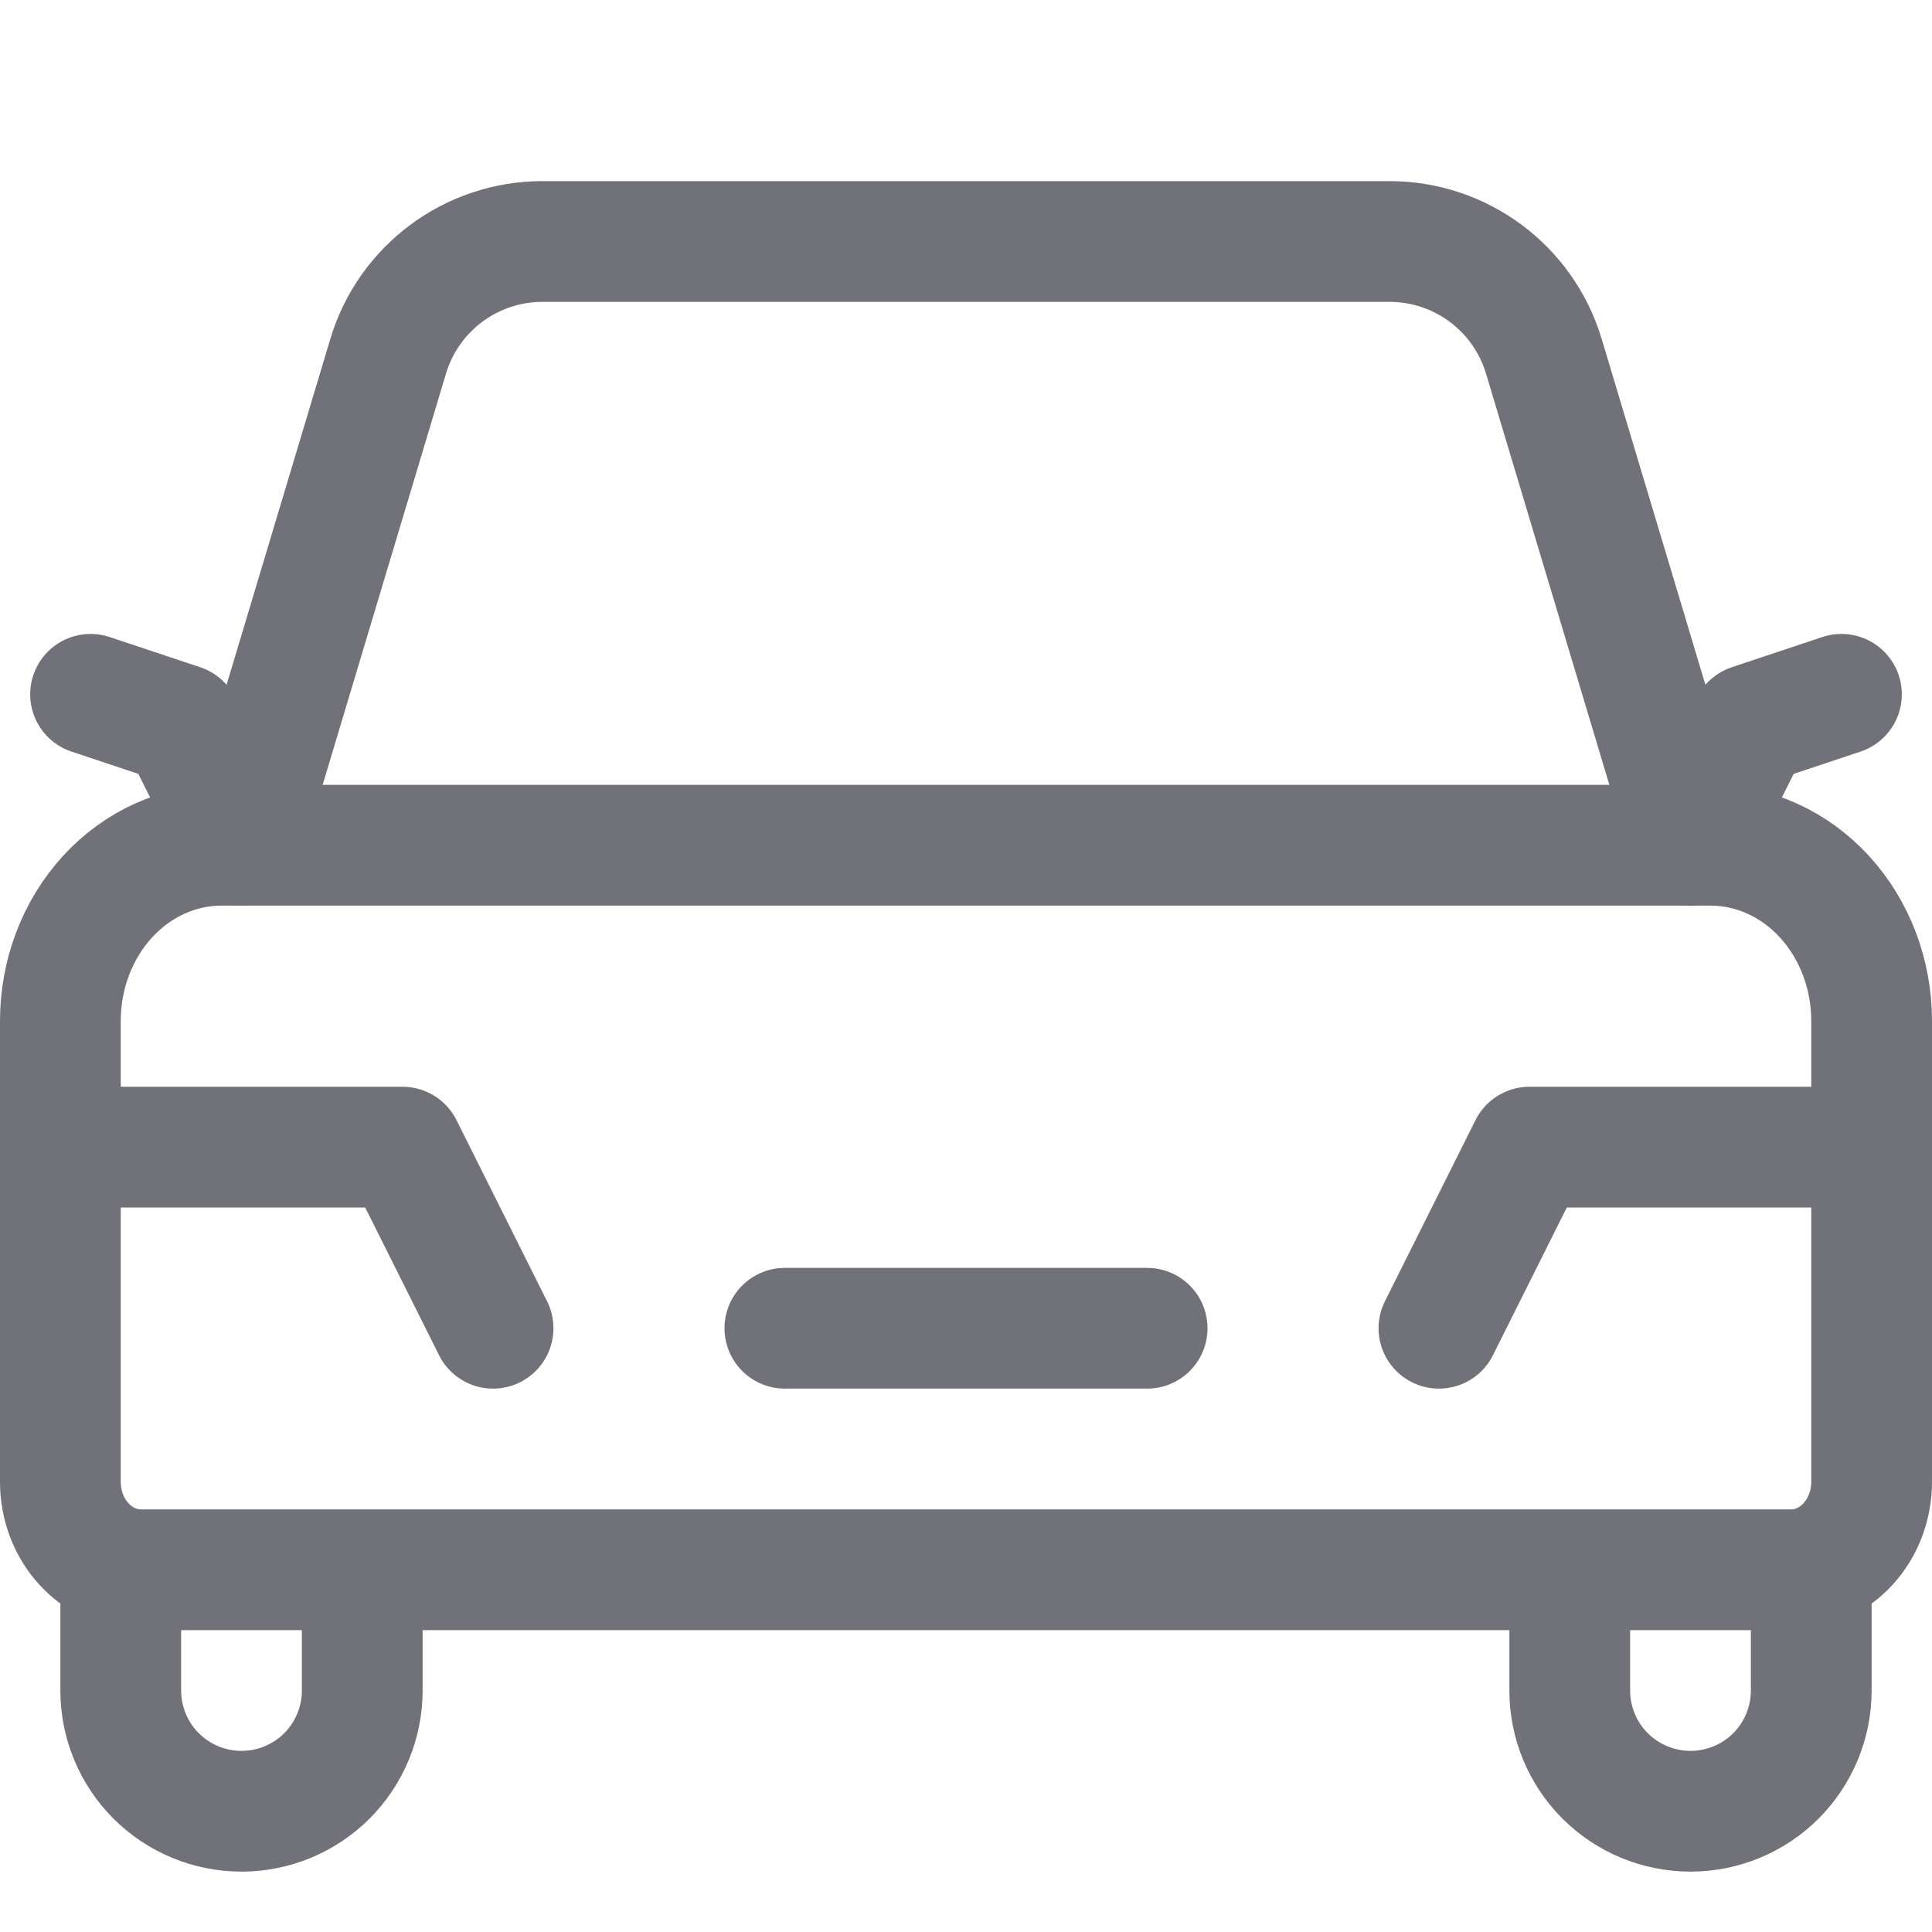
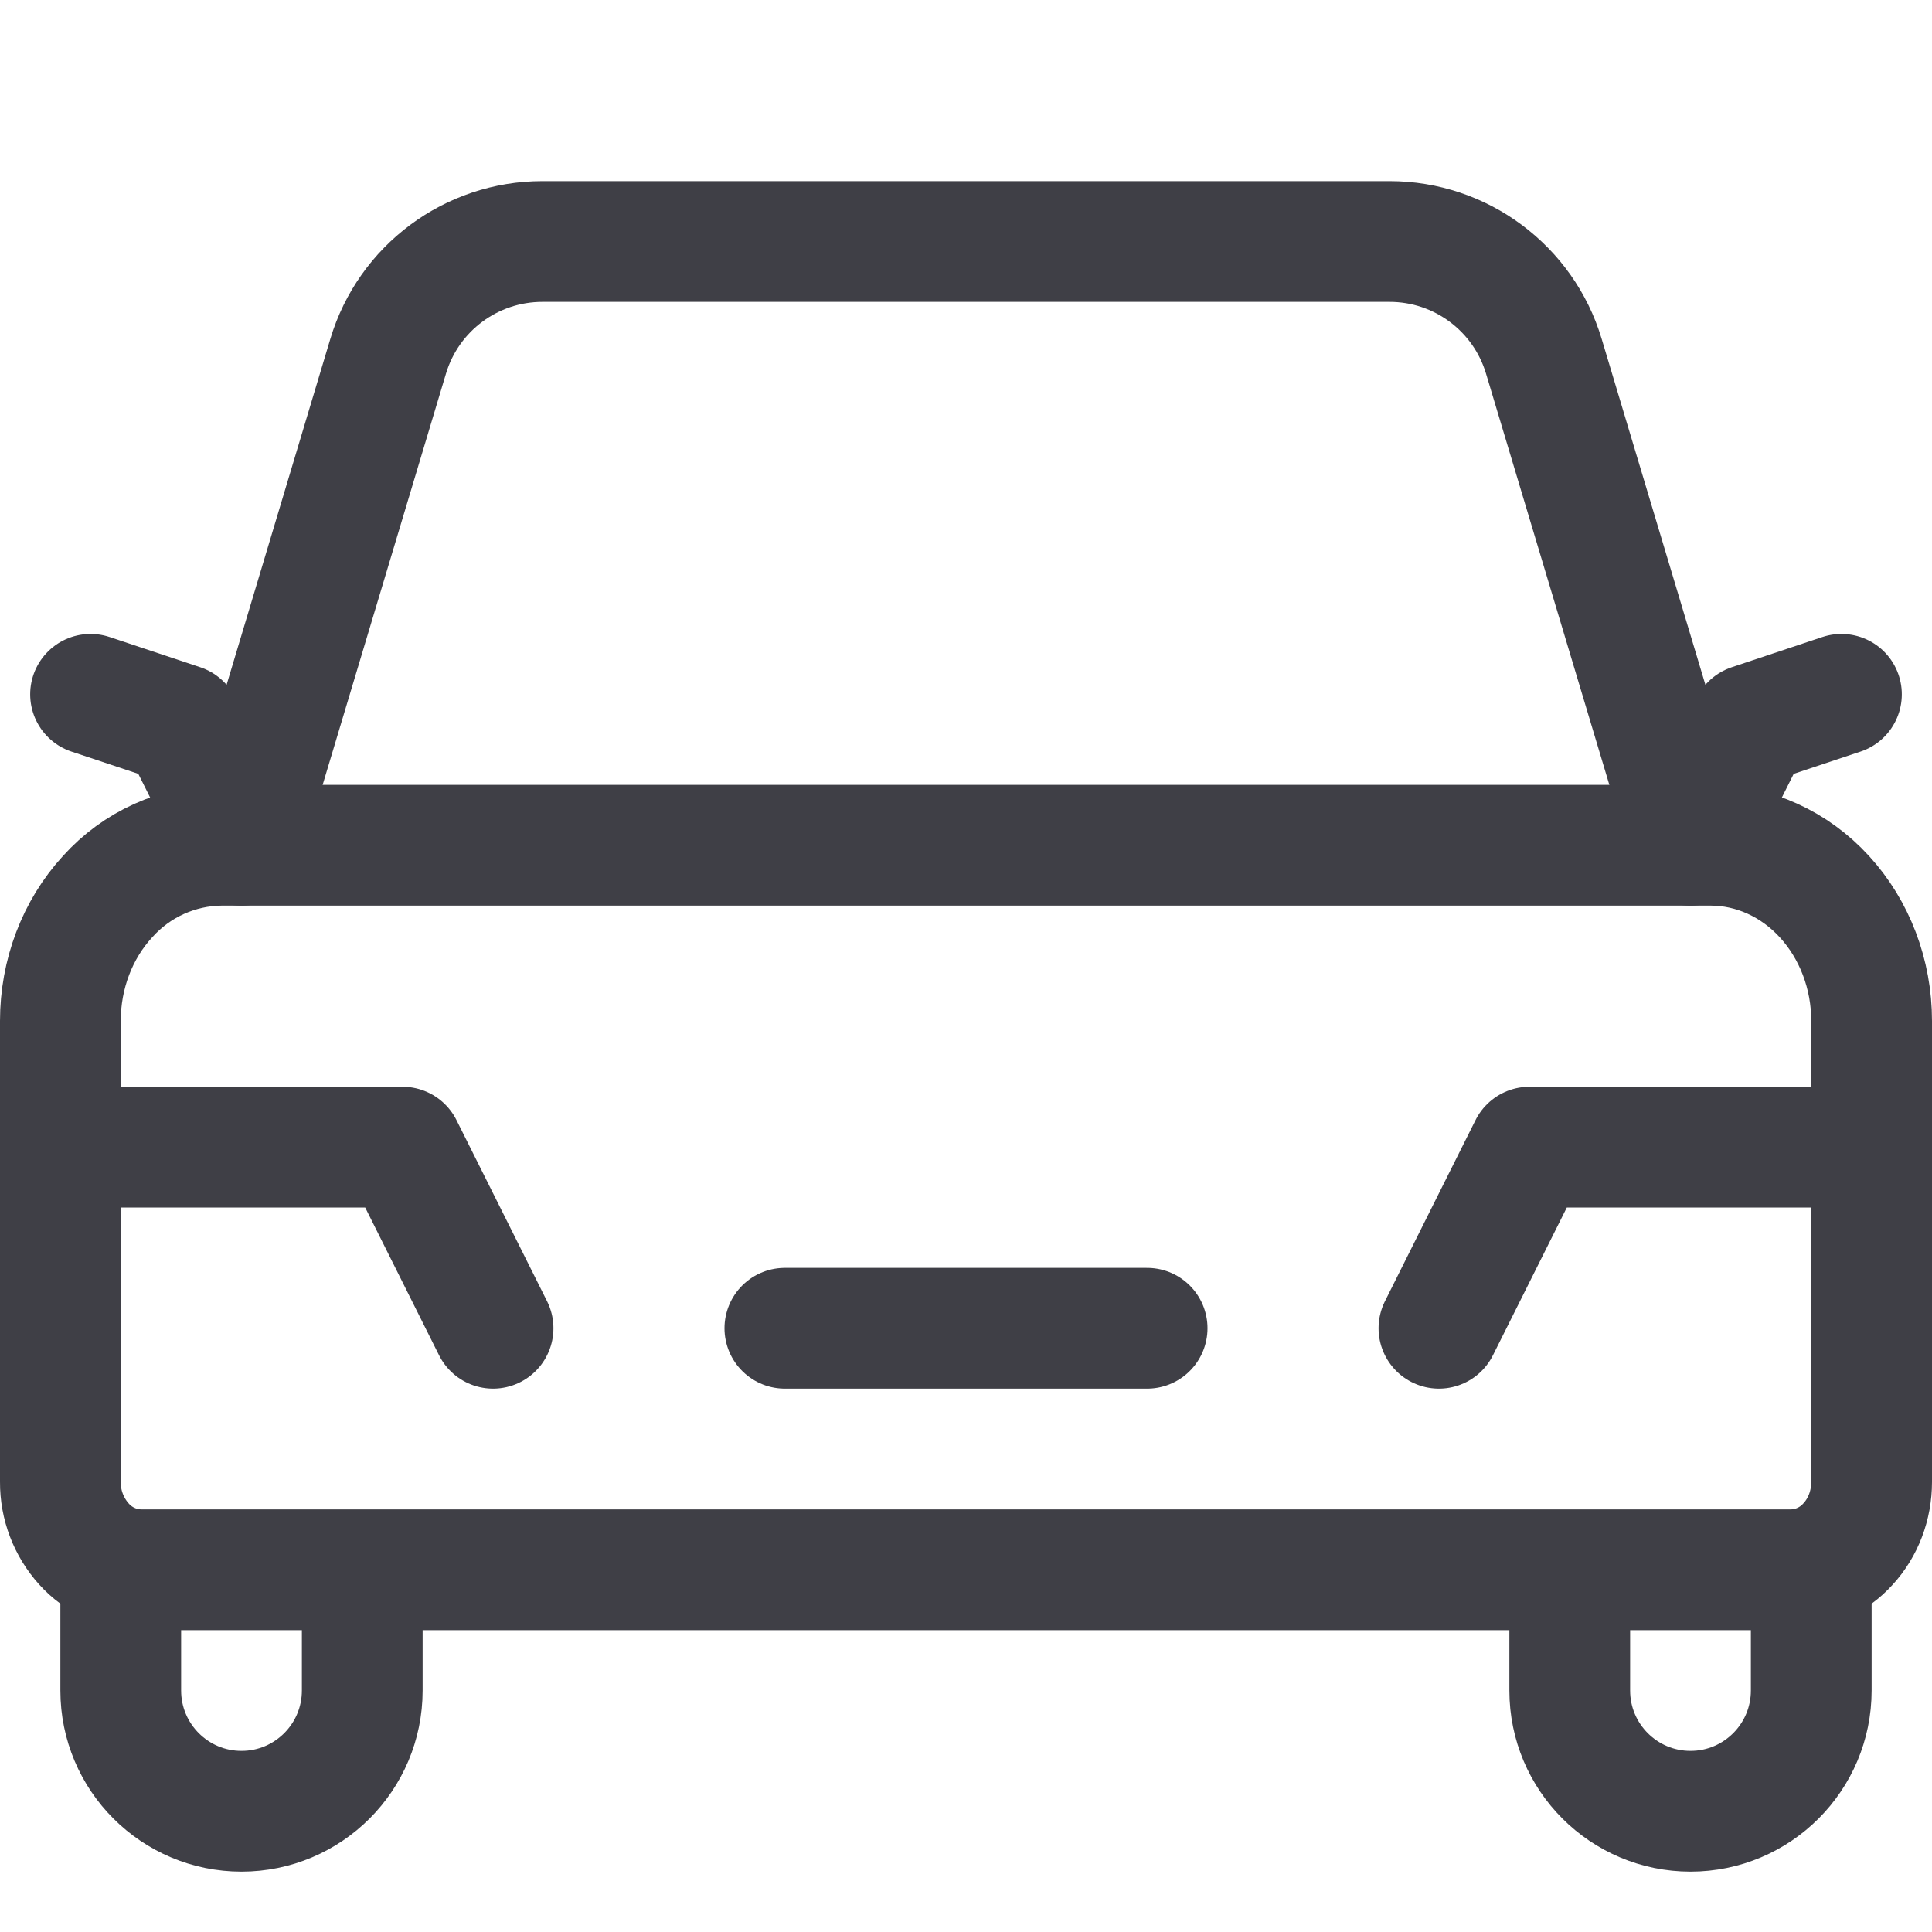
- <svg xmlns="http://www.w3.org/2000/svg" width="24" height="24" viewBox="0 0 24 24" fill="none">
-   <path d="M22.875 8.625L21.75 9L21 10.5L19.178 4.425C18.924 3.579 18.145 3 17.262 3H6.738C5.855 3 5.076 3.579 4.822 4.425L3 10.5L2.25 9L1.125 8.625" stroke="#71717A" stroke-width="1.5" stroke-linecap="round" stroke-linejoin="round" />
-   <path d="M1.5 19.468V21C1.5 21.398 1.658 21.779 1.939 22.061C2.221 22.342 2.602 22.5 3 22.5C3.398 22.5 3.779 22.342 4.061 22.061C4.342 21.779 4.5 21.398 4.5 21V19.555" stroke="#71717A" stroke-width="1.5" stroke-linecap="round" stroke-linejoin="round" />
-   <path d="M22.5 19.468V21C22.5 21.398 22.342 21.779 22.061 22.061C21.779 22.342 21.398 22.5 21 22.5C20.602 22.5 20.221 22.342 19.939 22.061C19.658 21.779 19.5 21.398 19.5 21V19.577" stroke="#71717A" stroke-width="1.5" stroke-linecap="round" stroke-linejoin="round" />
-   <path d="M2.75 10.5H12H21.25C21.78 10.5 22.289 10.73 22.664 11.139C23.039 11.548 23.25 12.103 23.25 12.682V18.409C23.25 18.698 23.145 18.976 22.957 19.18C22.77 19.385 22.515 19.5 22.25 19.5H1.75C1.485 19.5 1.23 19.385 1.043 19.18C0.855 18.976 0.75 18.698 0.75 18.409V12.682C0.75 12.103 0.961 11.548 1.336 11.139C1.711 10.73 2.22 10.5 2.75 10.5Z" stroke="#71717A" stroke-width="1.5" stroke-linecap="round" stroke-linejoin="round" />
-   <path d="M0.75 14.25H5L6.125 16.5" stroke="#71717A" stroke-width="1.5" stroke-linecap="round" stroke-linejoin="round" />
-   <path d="M14.25 16.5H9.75" stroke="#71717A" stroke-width="1.5" stroke-linecap="round" stroke-linejoin="round" />
-   <path d="M23.25 14.25H19L17.875 16.5" stroke="#71717A" stroke-width="1.5" stroke-linecap="round" stroke-linejoin="round" />
+ <svg xmlns="http://www.w3.org/2000/svg" width="24" height="24" fill="none" viewBox="0 0 24 24">
+   <path stroke="#3F3F46" stroke-linecap="round" stroke-linejoin="round" stroke-width="1.5" d="M22.875 8.625 21.75 9 21 10.5l-1.822-6.075A2 2 0 0 0 17.262 3H6.738a2 2 0 0 0-1.916 1.425L3 10.5 2.25 9l-1.125-.375M1.5 19.468V21a1.5 1.5 0 0 0 3 0v-1.445M22.5 19.468V21a1.5 1.5 0 1 1-3 0v-1.424" />
+   <path stroke="#3F3F46" stroke-linecap="round" stroke-linejoin="round" stroke-width="1.5" d="M2.75 10.5h18.5c.53 0 1.04.23 1.414.639.375.41.586.964.586 1.543v5.727c0 .29-.105.567-.293.771a.96.96 0 0 1-.707.32H1.75a.96.96 0 0 1-.707-.32 1.143 1.143 0 0 1-.293-.77v-5.728c0-.579.21-1.134.586-1.543A1.92 1.92 0 0 1 2.75 10.5Z" />
+   <path stroke="#3F3F46" stroke-linecap="round" stroke-linejoin="round" stroke-width="1.5" d="M.75 14.25H5l1.125 2.25M14.25 16.5h-4.5M23.25 14.25H19l-1.125 2.25" />
</svg>
